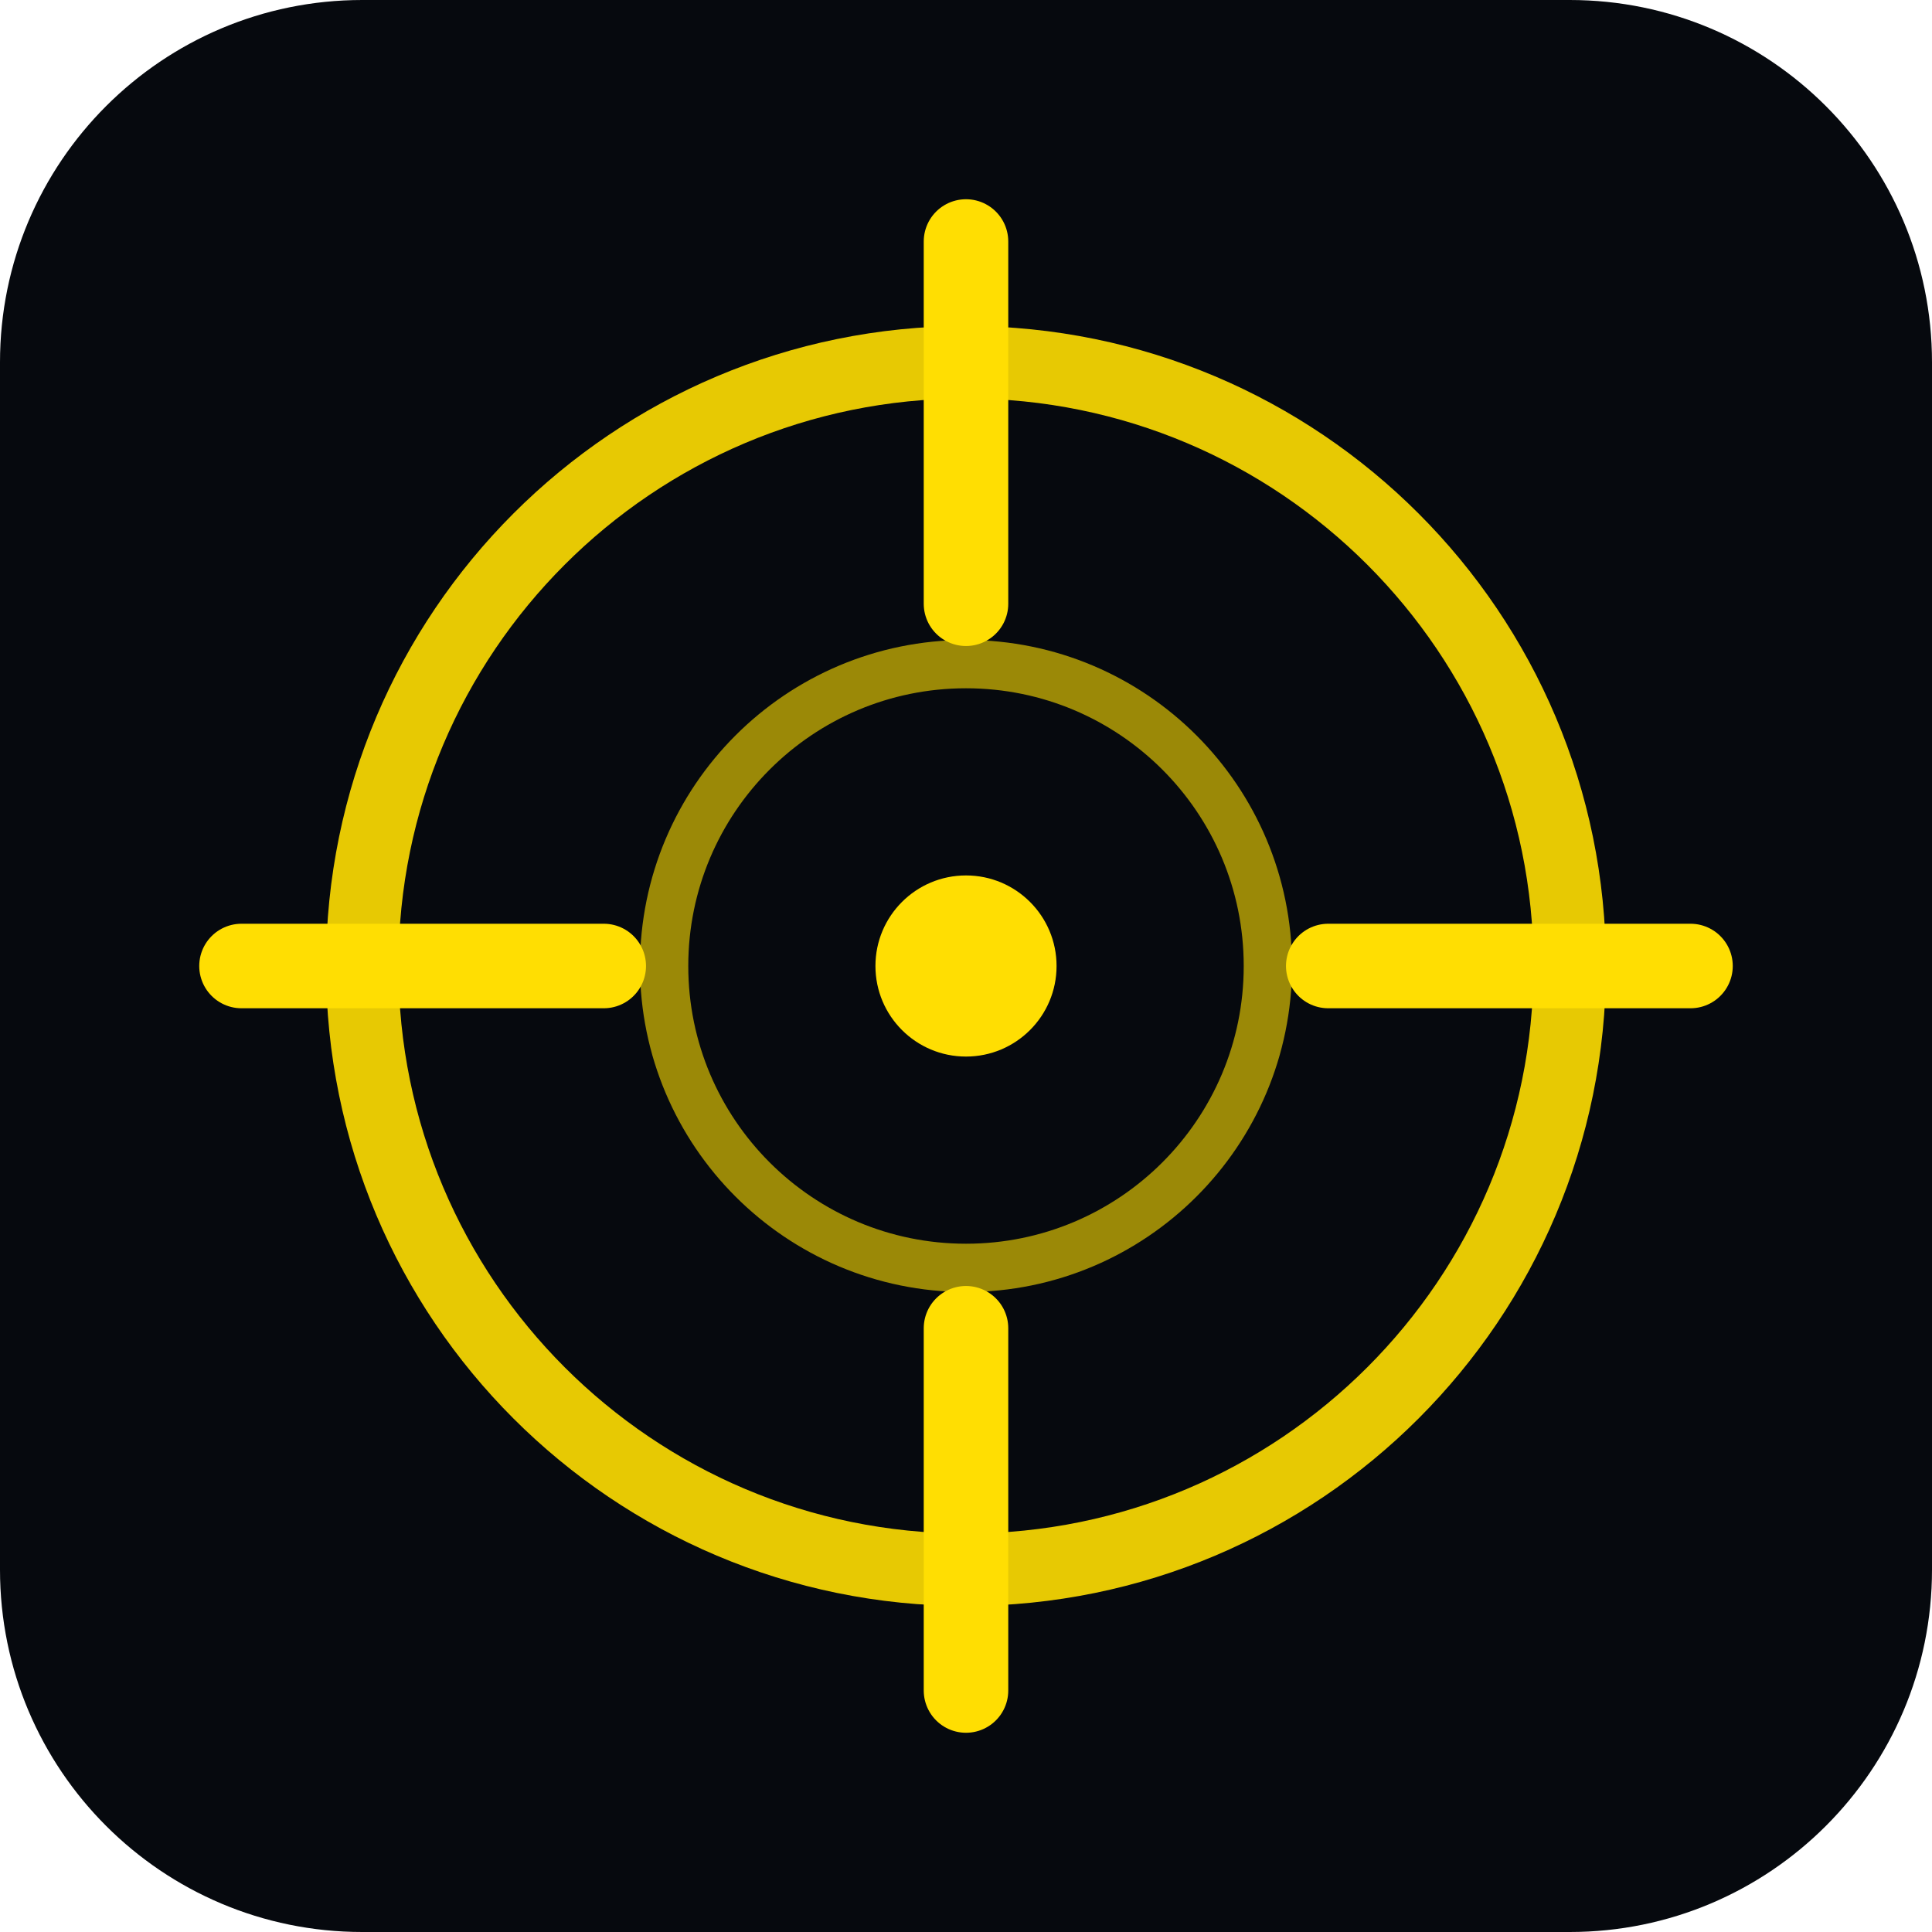
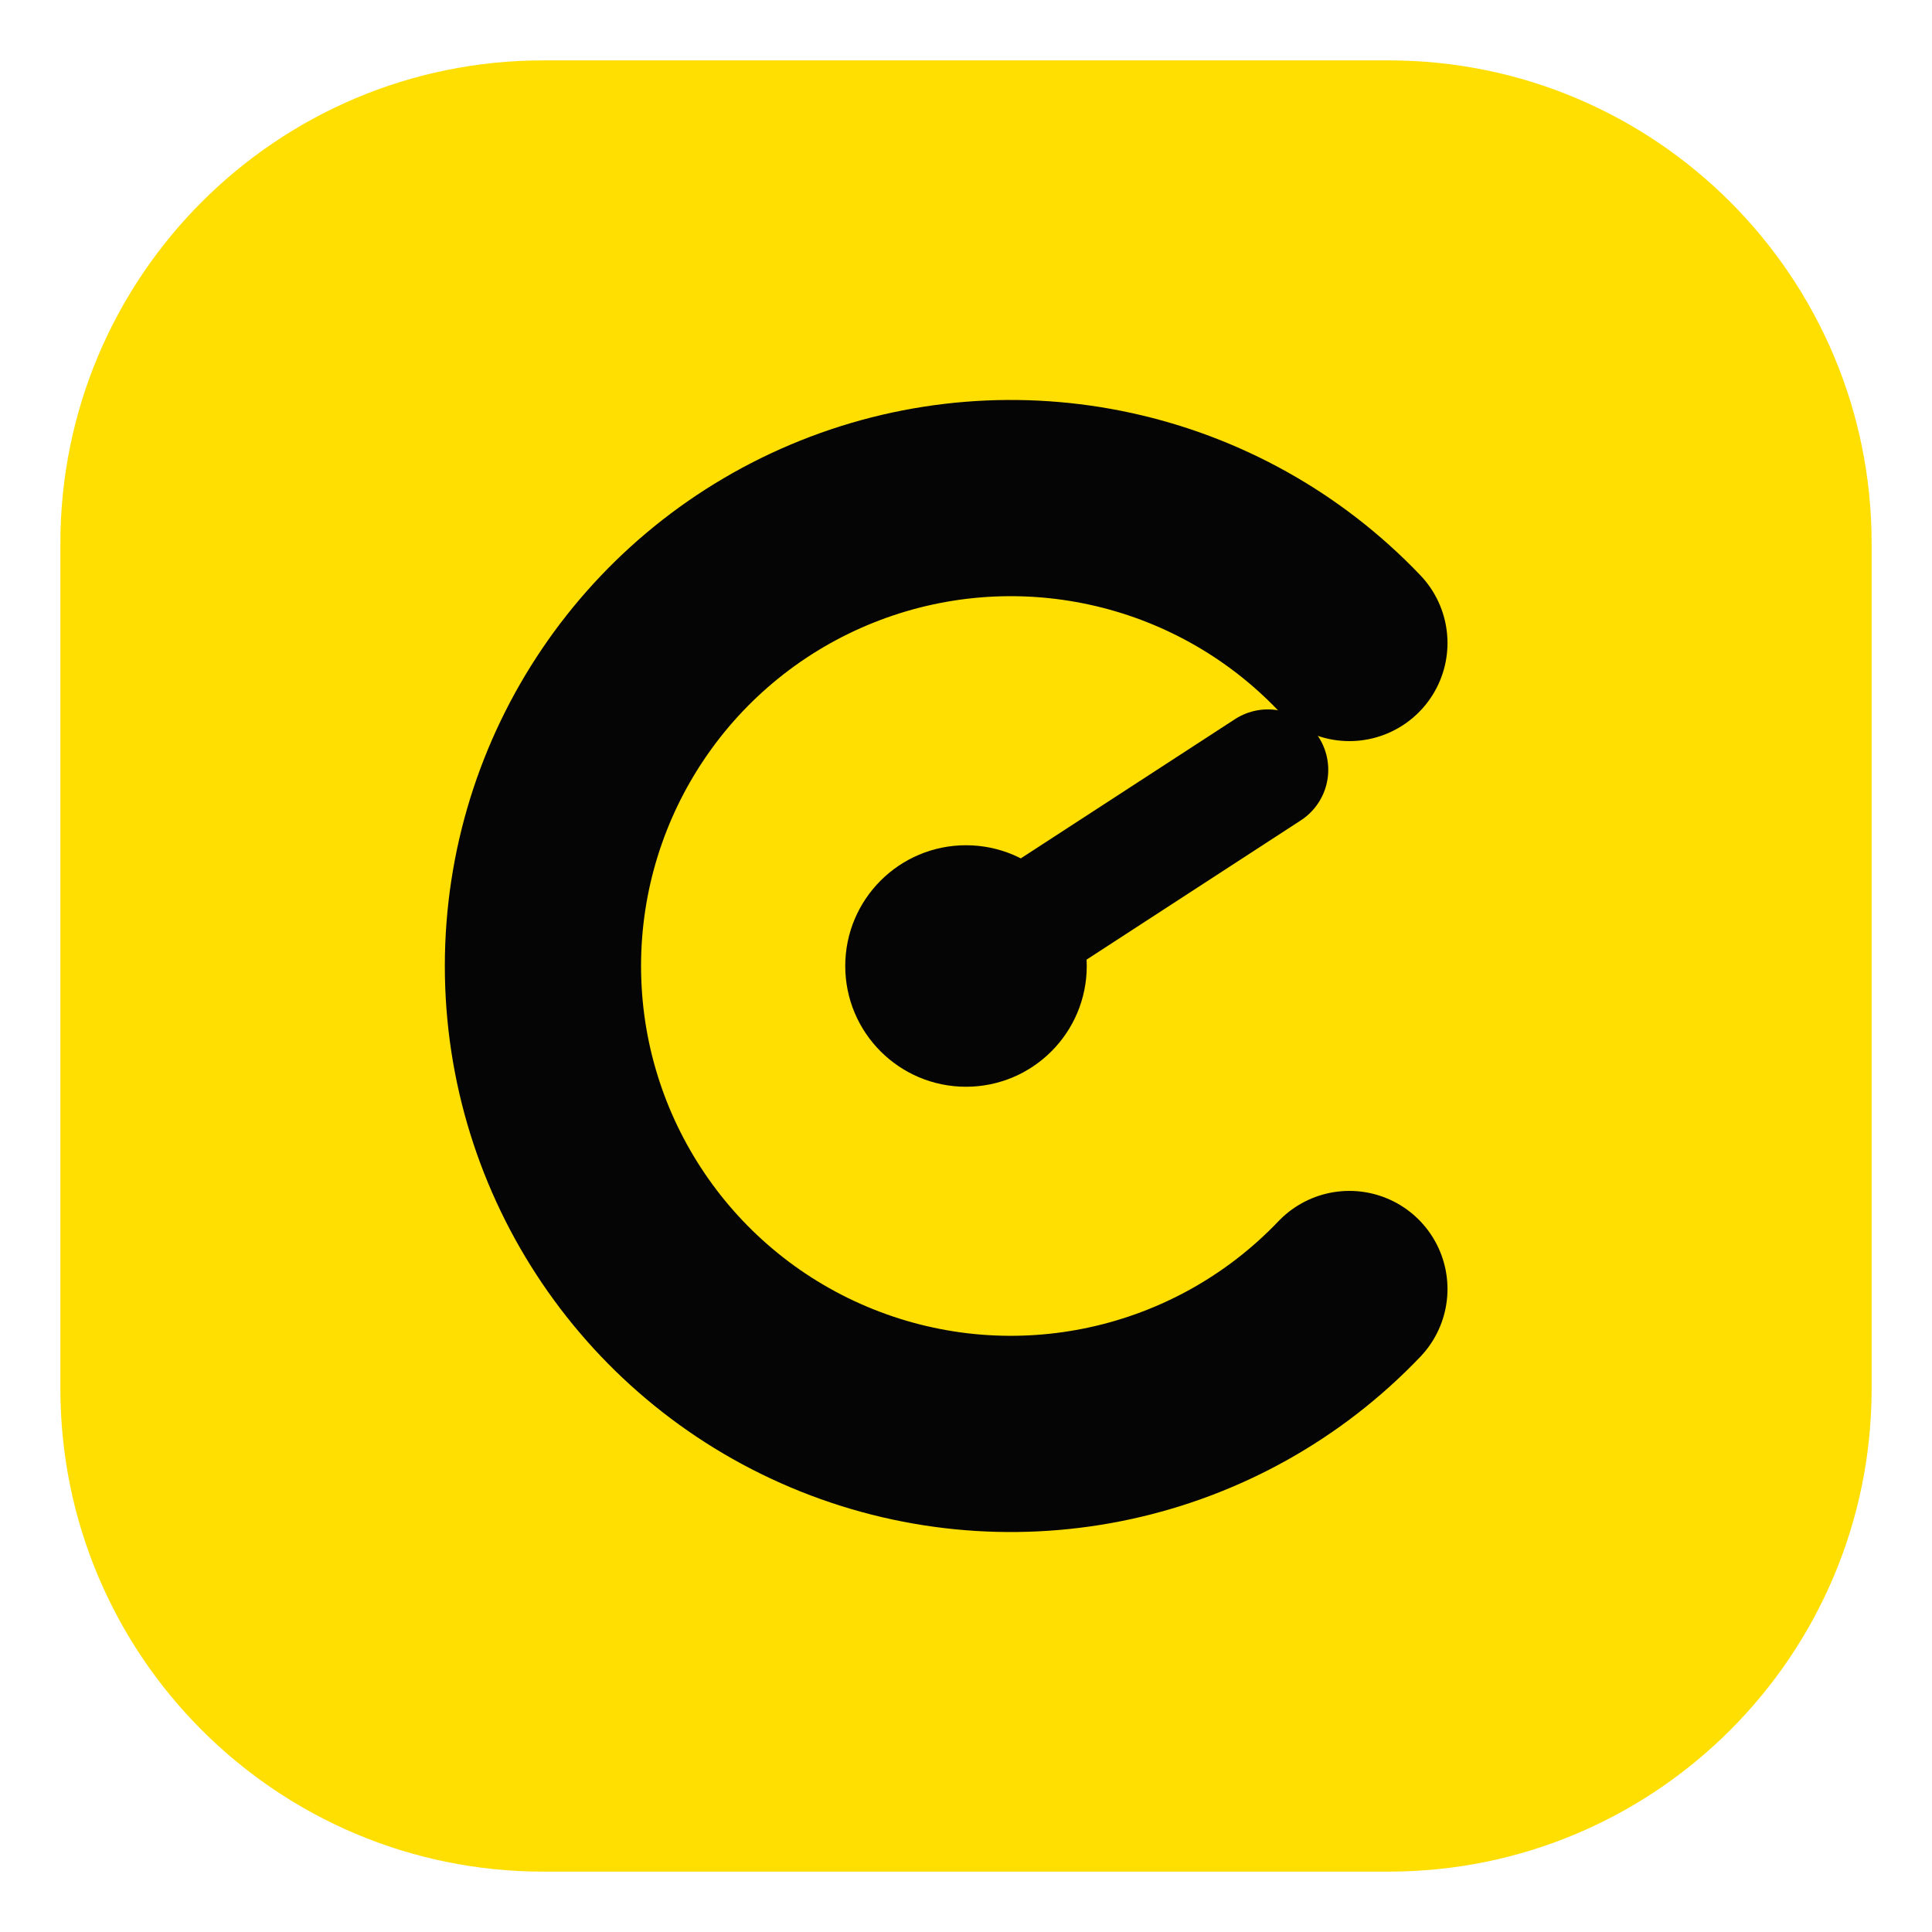
- <svg xmlns="http://www.w3.org/2000/svg" viewBox="0 0 32 32" width="32" height="32">
-   <rect width="32" height="32" fill="#06090E" rx="6" />
-   <circle cx="16" cy="16" r="10" fill="none" stroke="#FFDE02" stroke-width="1.2" opacity="0.9" />
-   <circle cx="16" cy="16" r="5" fill="none" stroke="#FFDE02" stroke-width="0.8" opacity="0.6" />
-   <circle cx="16" cy="16" r="1.5" fill="#FFDE02" />
-   <line x1="16" y1="4" x2="16" y2="10" stroke="#FFDE02" stroke-width="1.4" stroke-linecap="round" />
-   <line x1="16" y1="22" x2="16" y2="28" stroke="#FFDE02" stroke-width="1.4" stroke-linecap="round" />
-   <line x1="4" y1="16" x2="10" y2="16" stroke="#FFDE02" stroke-width="1.4" stroke-linecap="round" />
-   <line x1="22" y1="16" x2="28" y2="16" stroke="#FFDE02" stroke-width="1.4" stroke-linecap="round" />
+ <svg xmlns="http://www.w3.org/2000/svg" viewBox="0 0 64 64">
+   <rect x="2" y="2" width="60" height="60" rx="16" fill="#FFDE02" />
+   <path d="M44.7 21.3 A15.5 15.5 0 1 0 44.7 42.7" fill="none" stroke="#050506" stroke-width="6.5" stroke-linecap="round" />
+   <line x1="32" y1="32" x2="42" y2="25.5" stroke="#050506" stroke-width="4" stroke-linecap="round" />
+   <circle cx="32" cy="32" r="4" fill="#050506" />
</svg>
